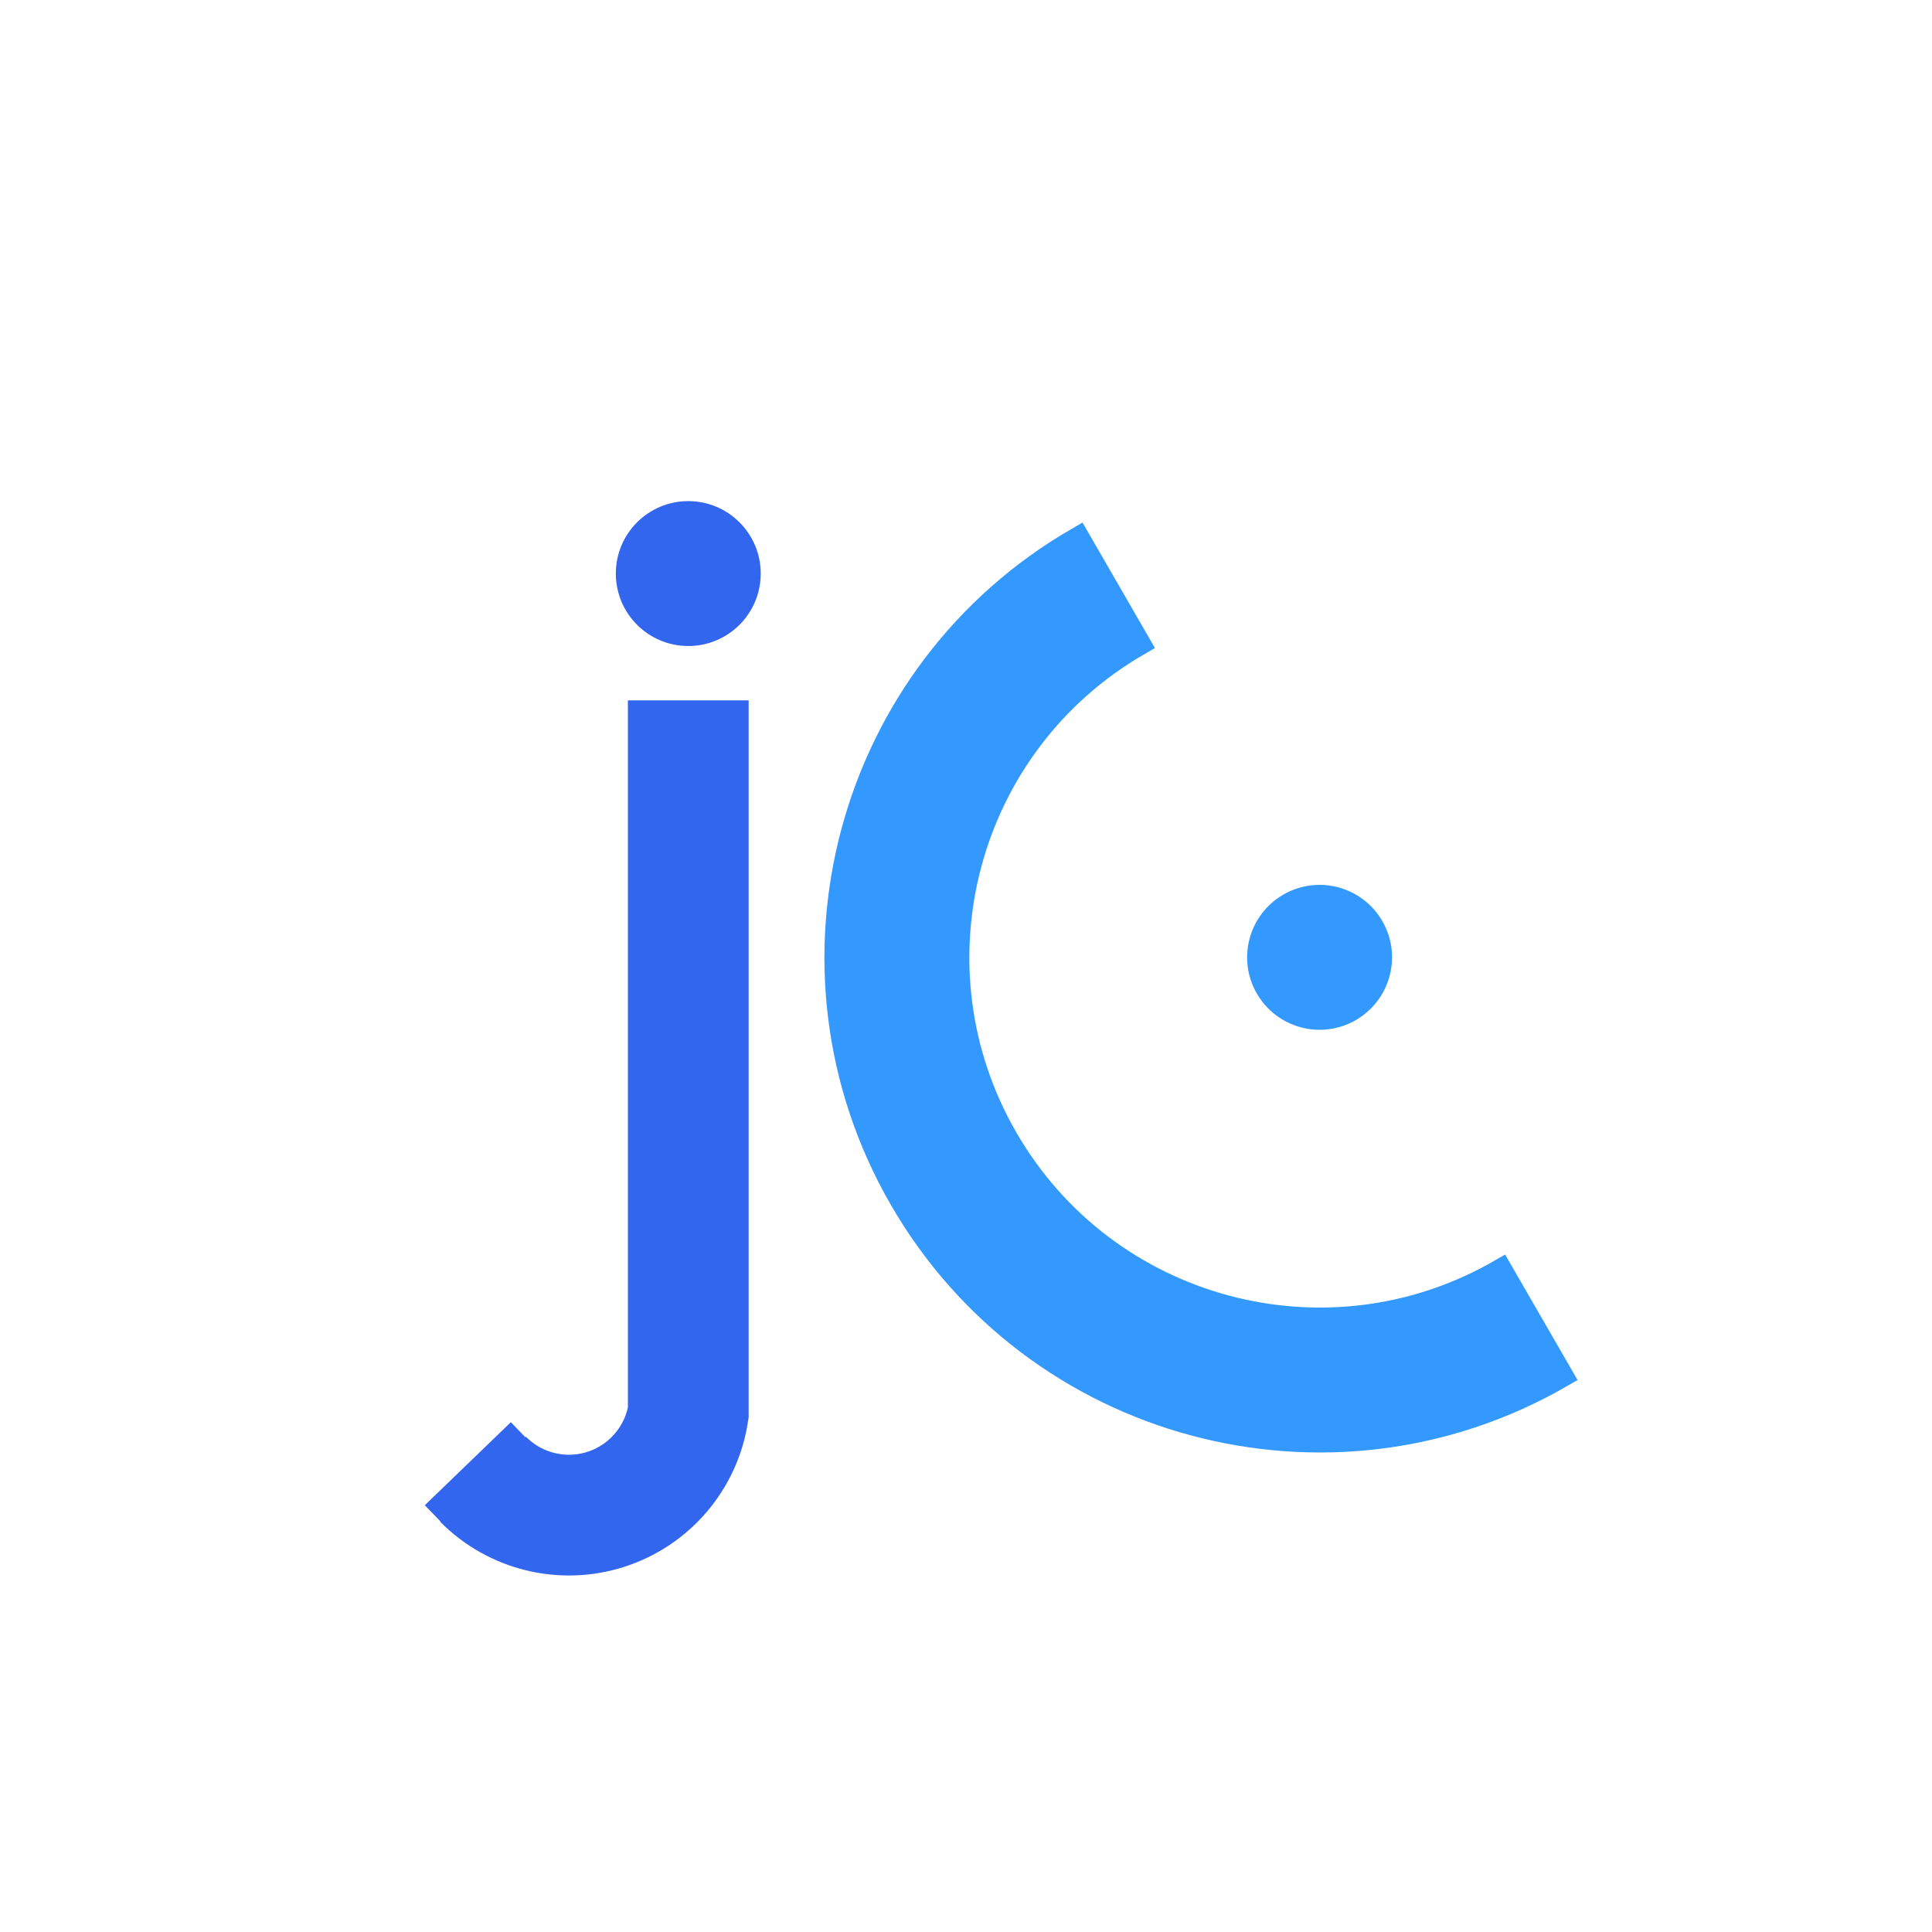
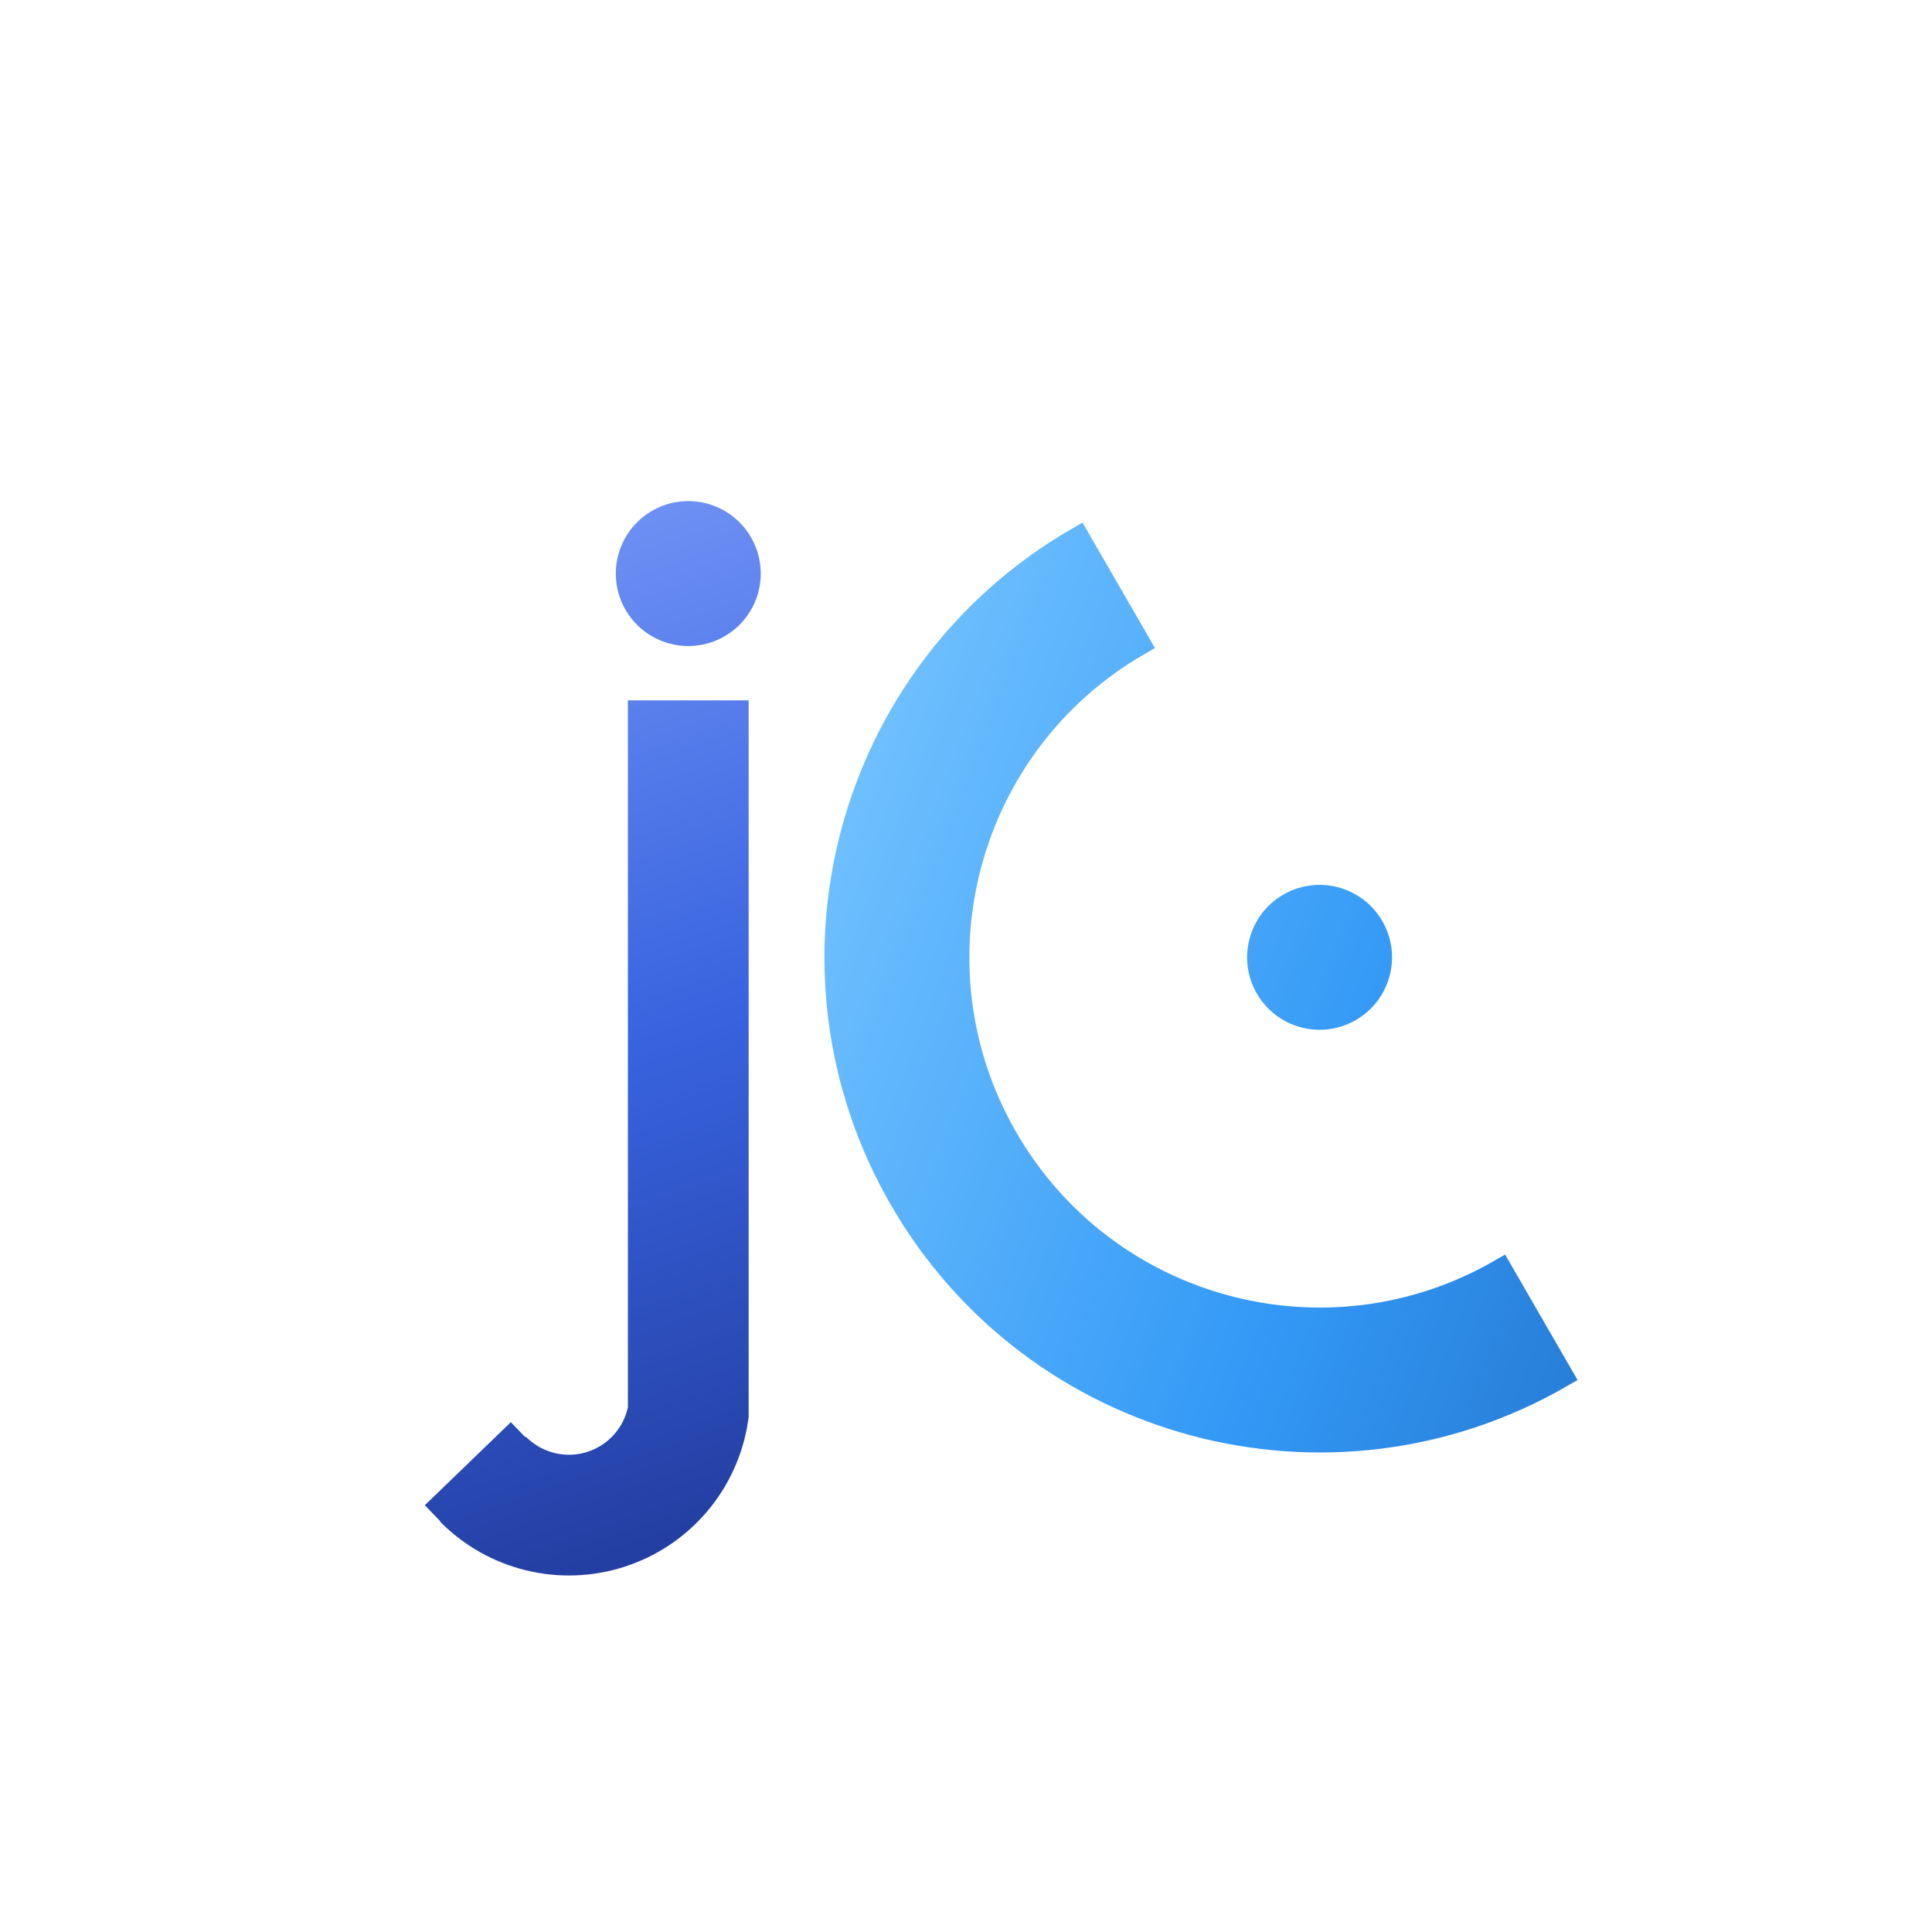
<svg xmlns="http://www.w3.org/2000/svg" viewBox="0 0 320 320">
+   <defs>
+     <linearGradient id="jcanvas-deep-blue-gradient" x1="70" y1="95" x2="124" y2="250" gradientUnits="userSpaceOnUse">
+       <stop offset="0%" stop-color="#6e91f4" />
+       <stop offset="52%" stop-color="#3863df" />
+       <stop offset="100%" stop-color="#243fa3" />
+     </linearGradient>
+     <linearGradient id="jcanvas-blue-gradient" x1="110" y1="80" x2="240" y2="240" gradientUnits="userSpaceOnUse">
+       <stop offset="0%" stop-color="#75c4ff" />
+       <stop offset="52%" stop-color="#3399f6" />
+       <stop offset="100%" stop-color="#1d66bd" />
+     </linearGradient>
+   </defs>
  <g fill="none">
-     <path d="M 114,116 L 114,234 A 20,20 0,0,1 80,245" stroke="#36e" stroke-width="20" />
-     <path d="M 114,120 L 114,230 A 20,20 0,0,1 80,245" stroke="#36e" stroke-width="12" />
-     <path d="M 86,237 L 71.75,250.75" stroke="#36e" stroke-width="4" />
+     <path d="M 114,116 L 114,234 A 20,20 0,0,1 80,245" stroke="url(#jcanvas-deep-blue-gradient)" stroke-width="20" />
+     <path d="M 114,120 L 114,230 A 20,20 0,0,1 80,245" stroke="url(#jcanvas-deep-blue-gradient)" stroke-width="12" />
+     <path d="M 86,237 L 71.75,250.75" stroke="url(#jcanvas-deep-blue-gradient)" stroke-width="4" />
  </g>
-   <circle cx="114" cy="95" r="10" fill="#36e" stroke="#36e" stroke-width="4" />
-   <g fill="#39f" stroke="#39f" stroke-width="4" transform="translate(0,100) rotate(-30)">
+   <circle cx="114" cy="95" r="10" fill="url(#jcanvas-deep-blue-gradient)" stroke="url(#jcanvas-deep-blue-gradient)" stroke-width="4" />
+   <g fill="url(#jcanvas-blue-gradient)" stroke="url(#jcanvas-blue-gradient)" stroke-width="4" transform="translate(0,100) rotate(-30)">
    <circle cx="160" cy="160" r="10" />
    <path d="M 160,100 A 60,60,0,0,0,160,220 L 160,240 A 80,80,0,0,1,160,80 Z" />
  </g>
</svg>
